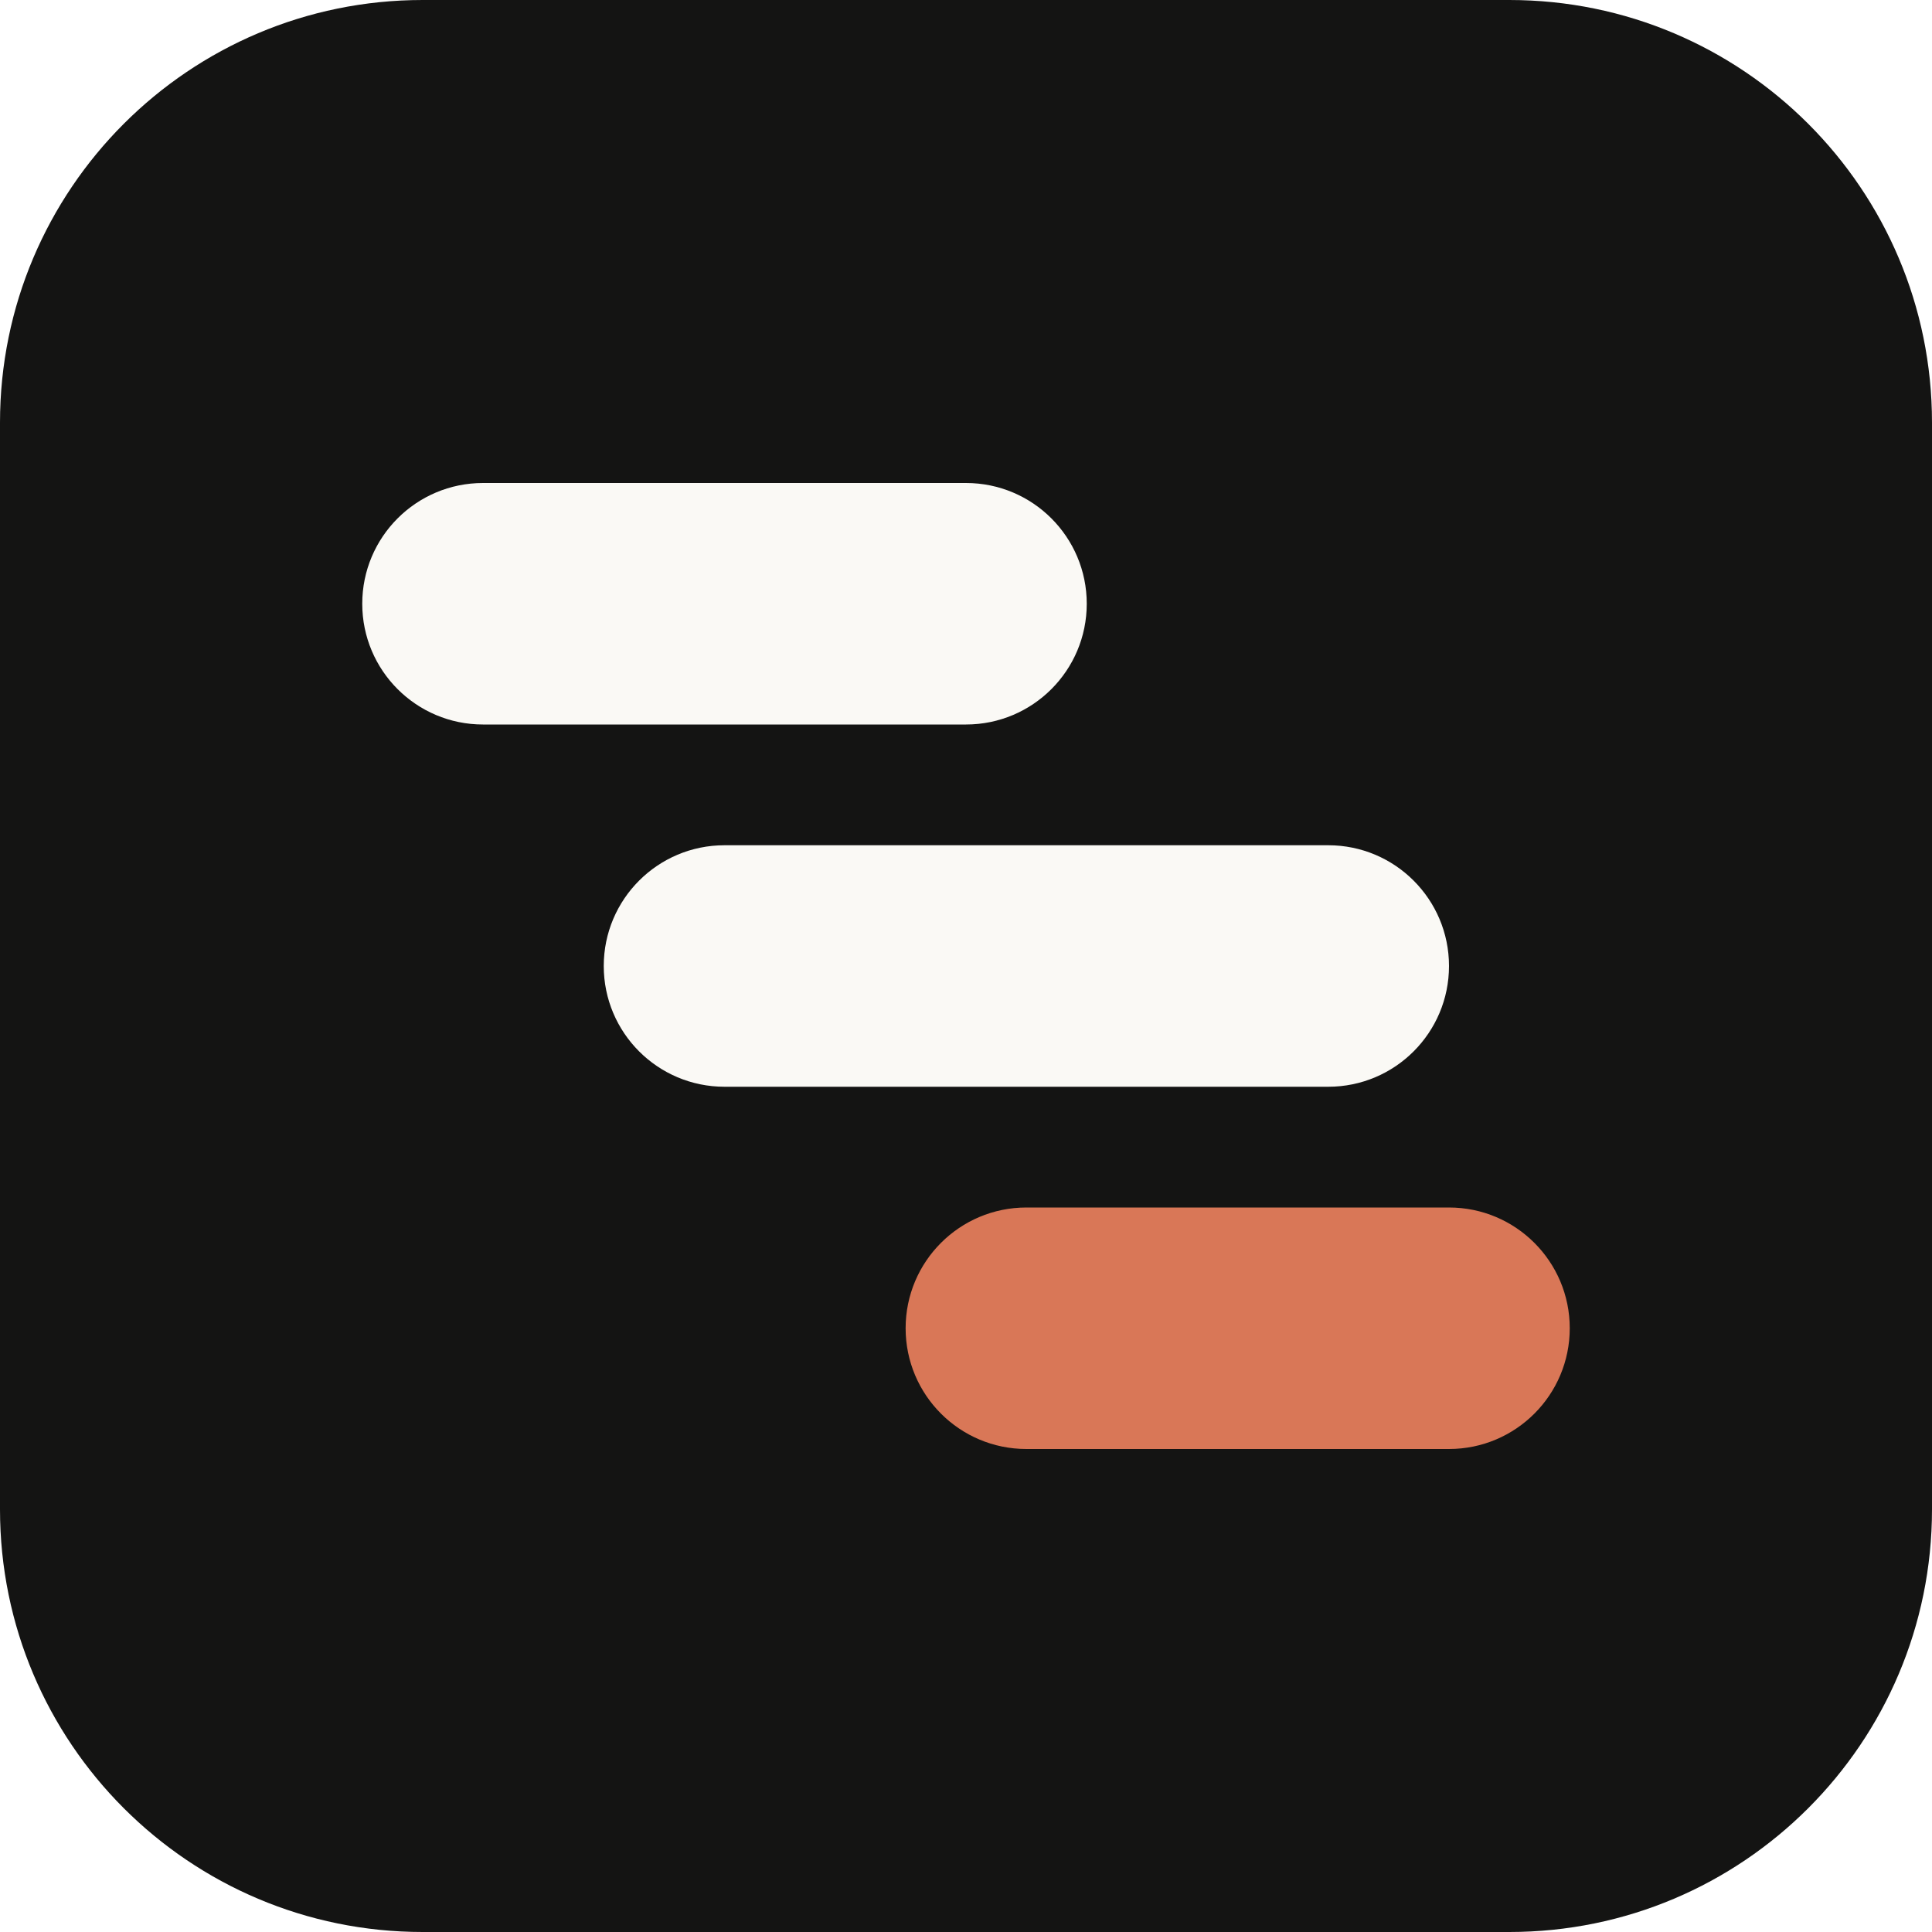
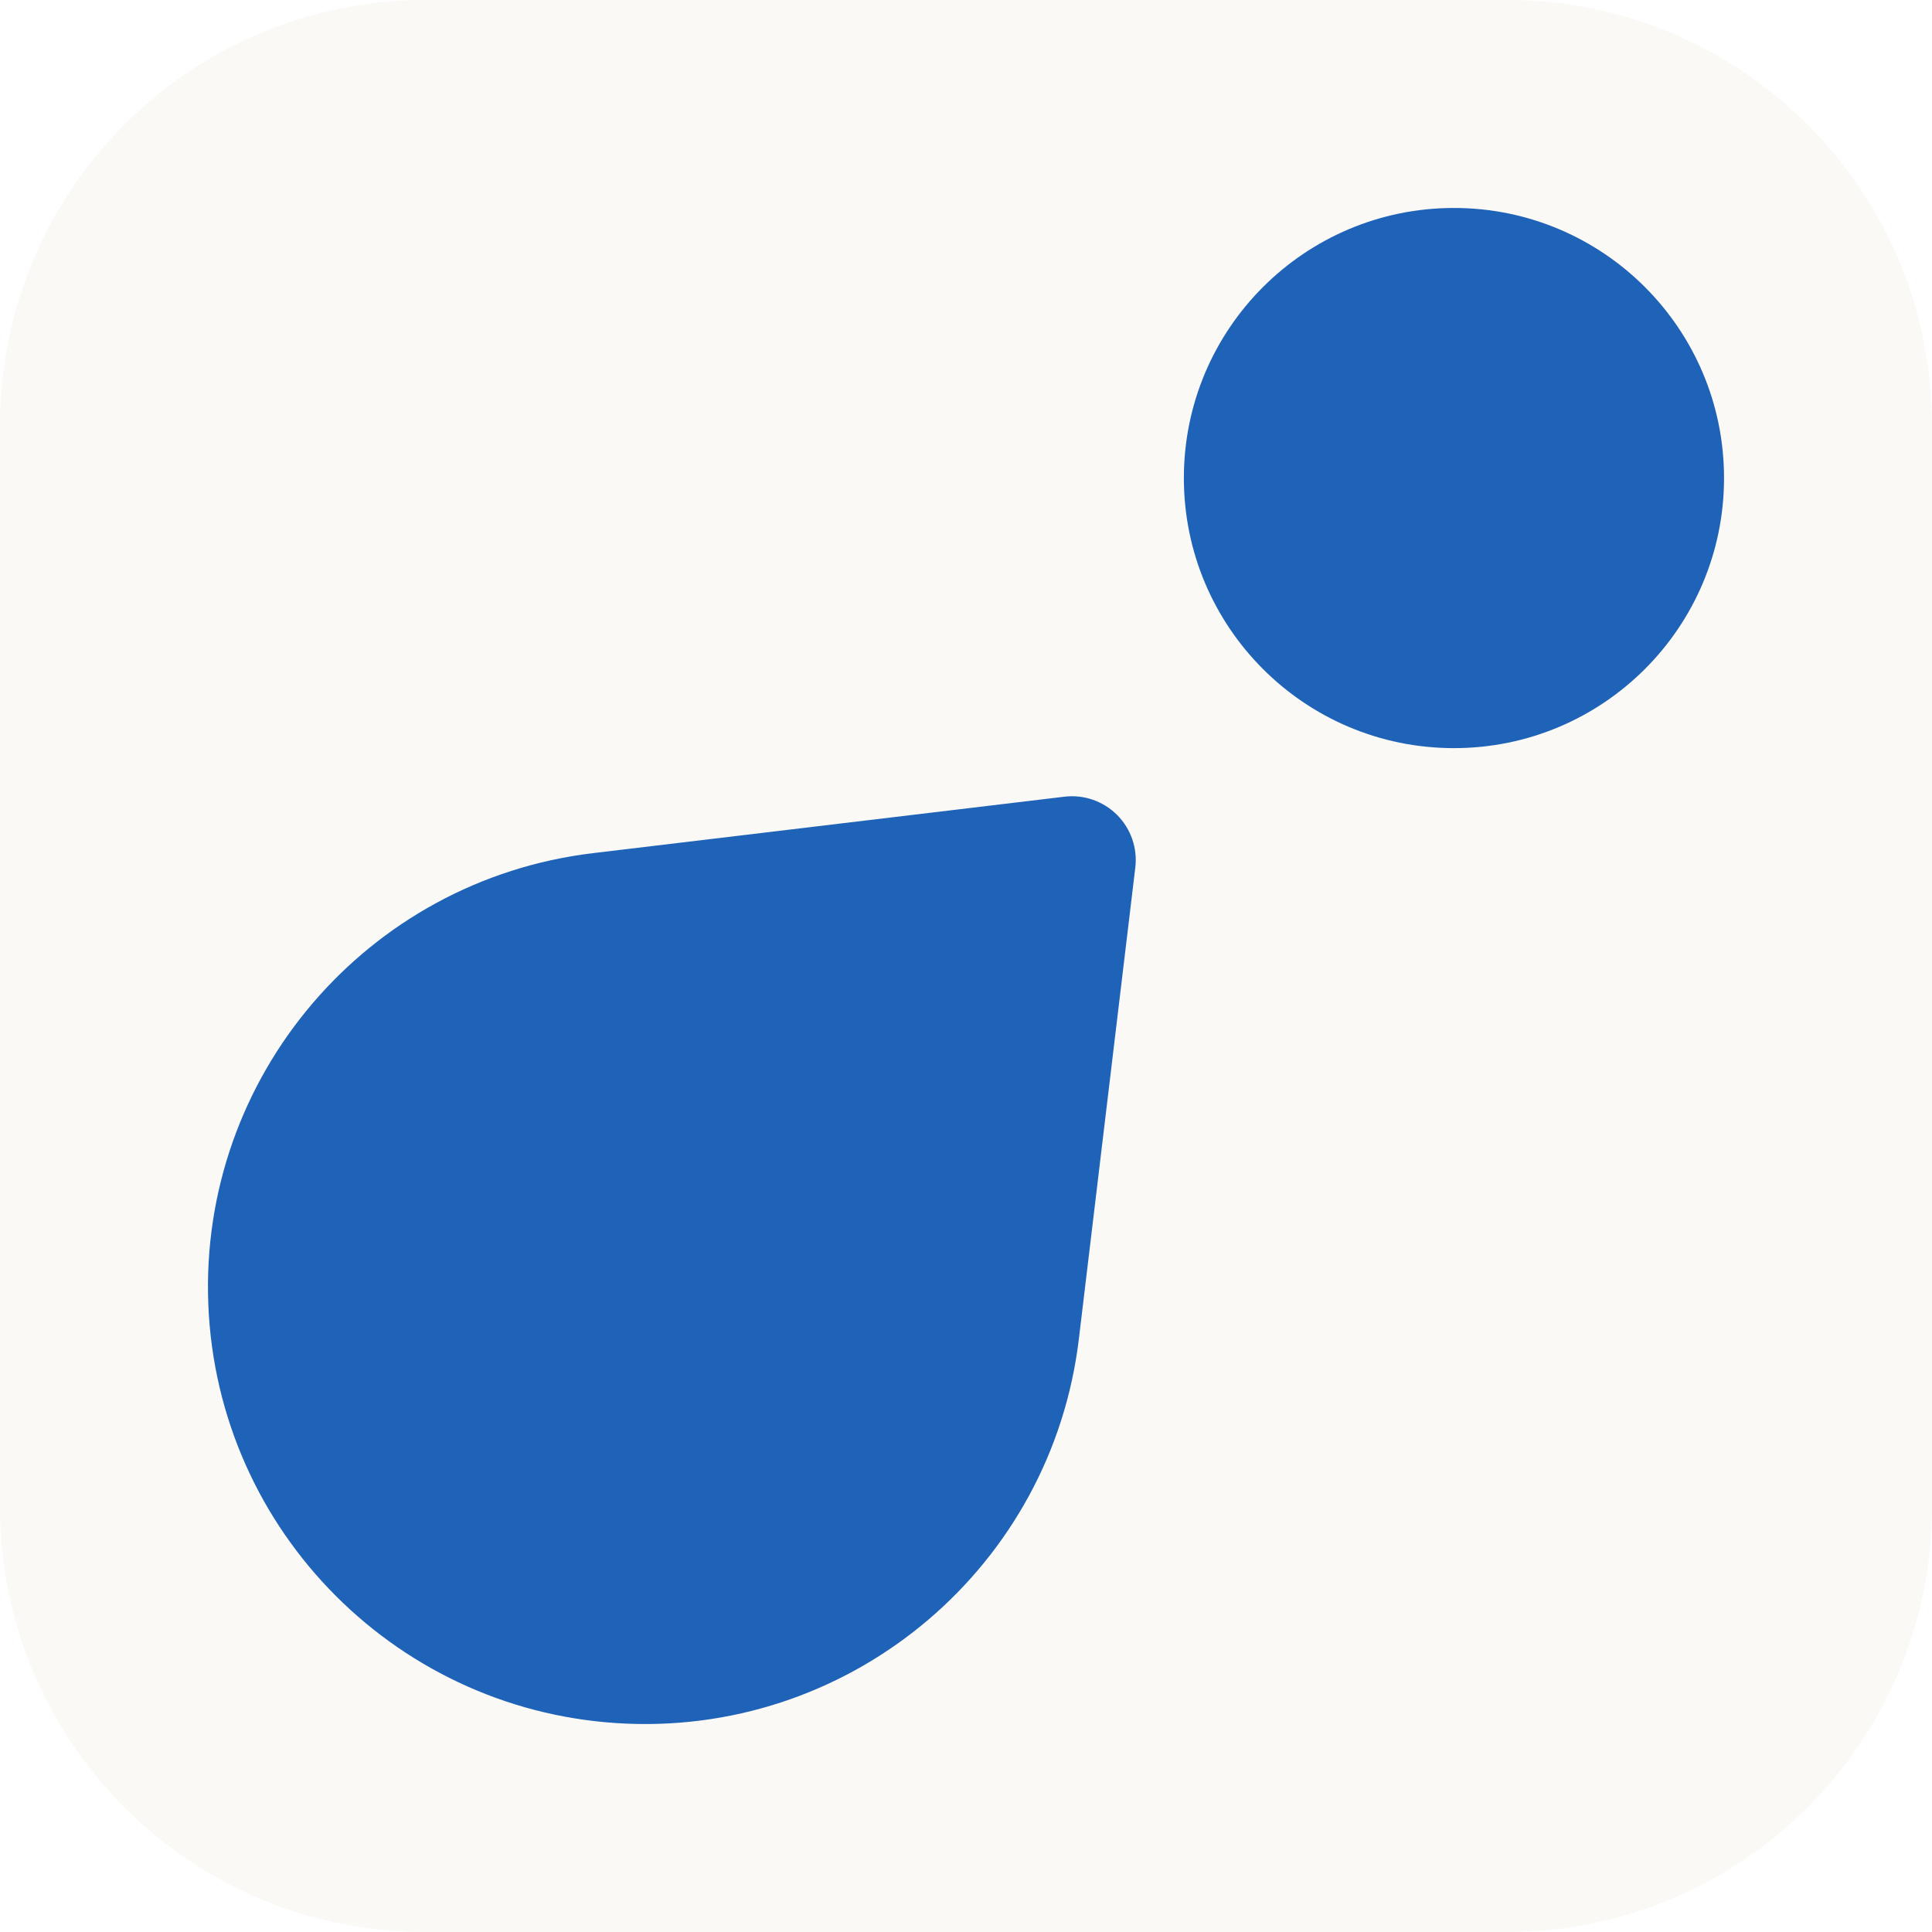
- <svg xmlns="http://www.w3.org/2000/svg" viewBox="0 0 32 32">
-   <rect width="32" height="32" rx="7" fill="#141413" />
-   <rect x="6" y="8" width="12" height="4" rx="2" fill="#FAF9F5" />
-   <rect x="10" y="14" width="14" height="4" rx="2" fill="#FAF9F5" />
-   <rect x="15" y="20" width="11" height="4" rx="2" fill="#D97757" />
+ <svg xmlns="http://www.w3.org/2000/svg" viewBox="-31.013 -61.887 92.9 92.9">
+   <rect x="-31.013" y="-61.887" width="92.9" height="92.9" rx="20.438" fill="#FAF9F5" />
+   <path fill="#1F63B8" d="M20.864 2.498 L23.578 -20.17 A3.066 3.066 0 0 0 20.17 -23.578 L-2.498 -20.864 A21.013 21.013 0 1 0 20.864 2.498 Z M25.913 -38.9 A12.987 12.987 0 1 0 51.887 -38.9 A12.987 12.987 0 1 0 25.913 -38.9 Z" />
</svg>
